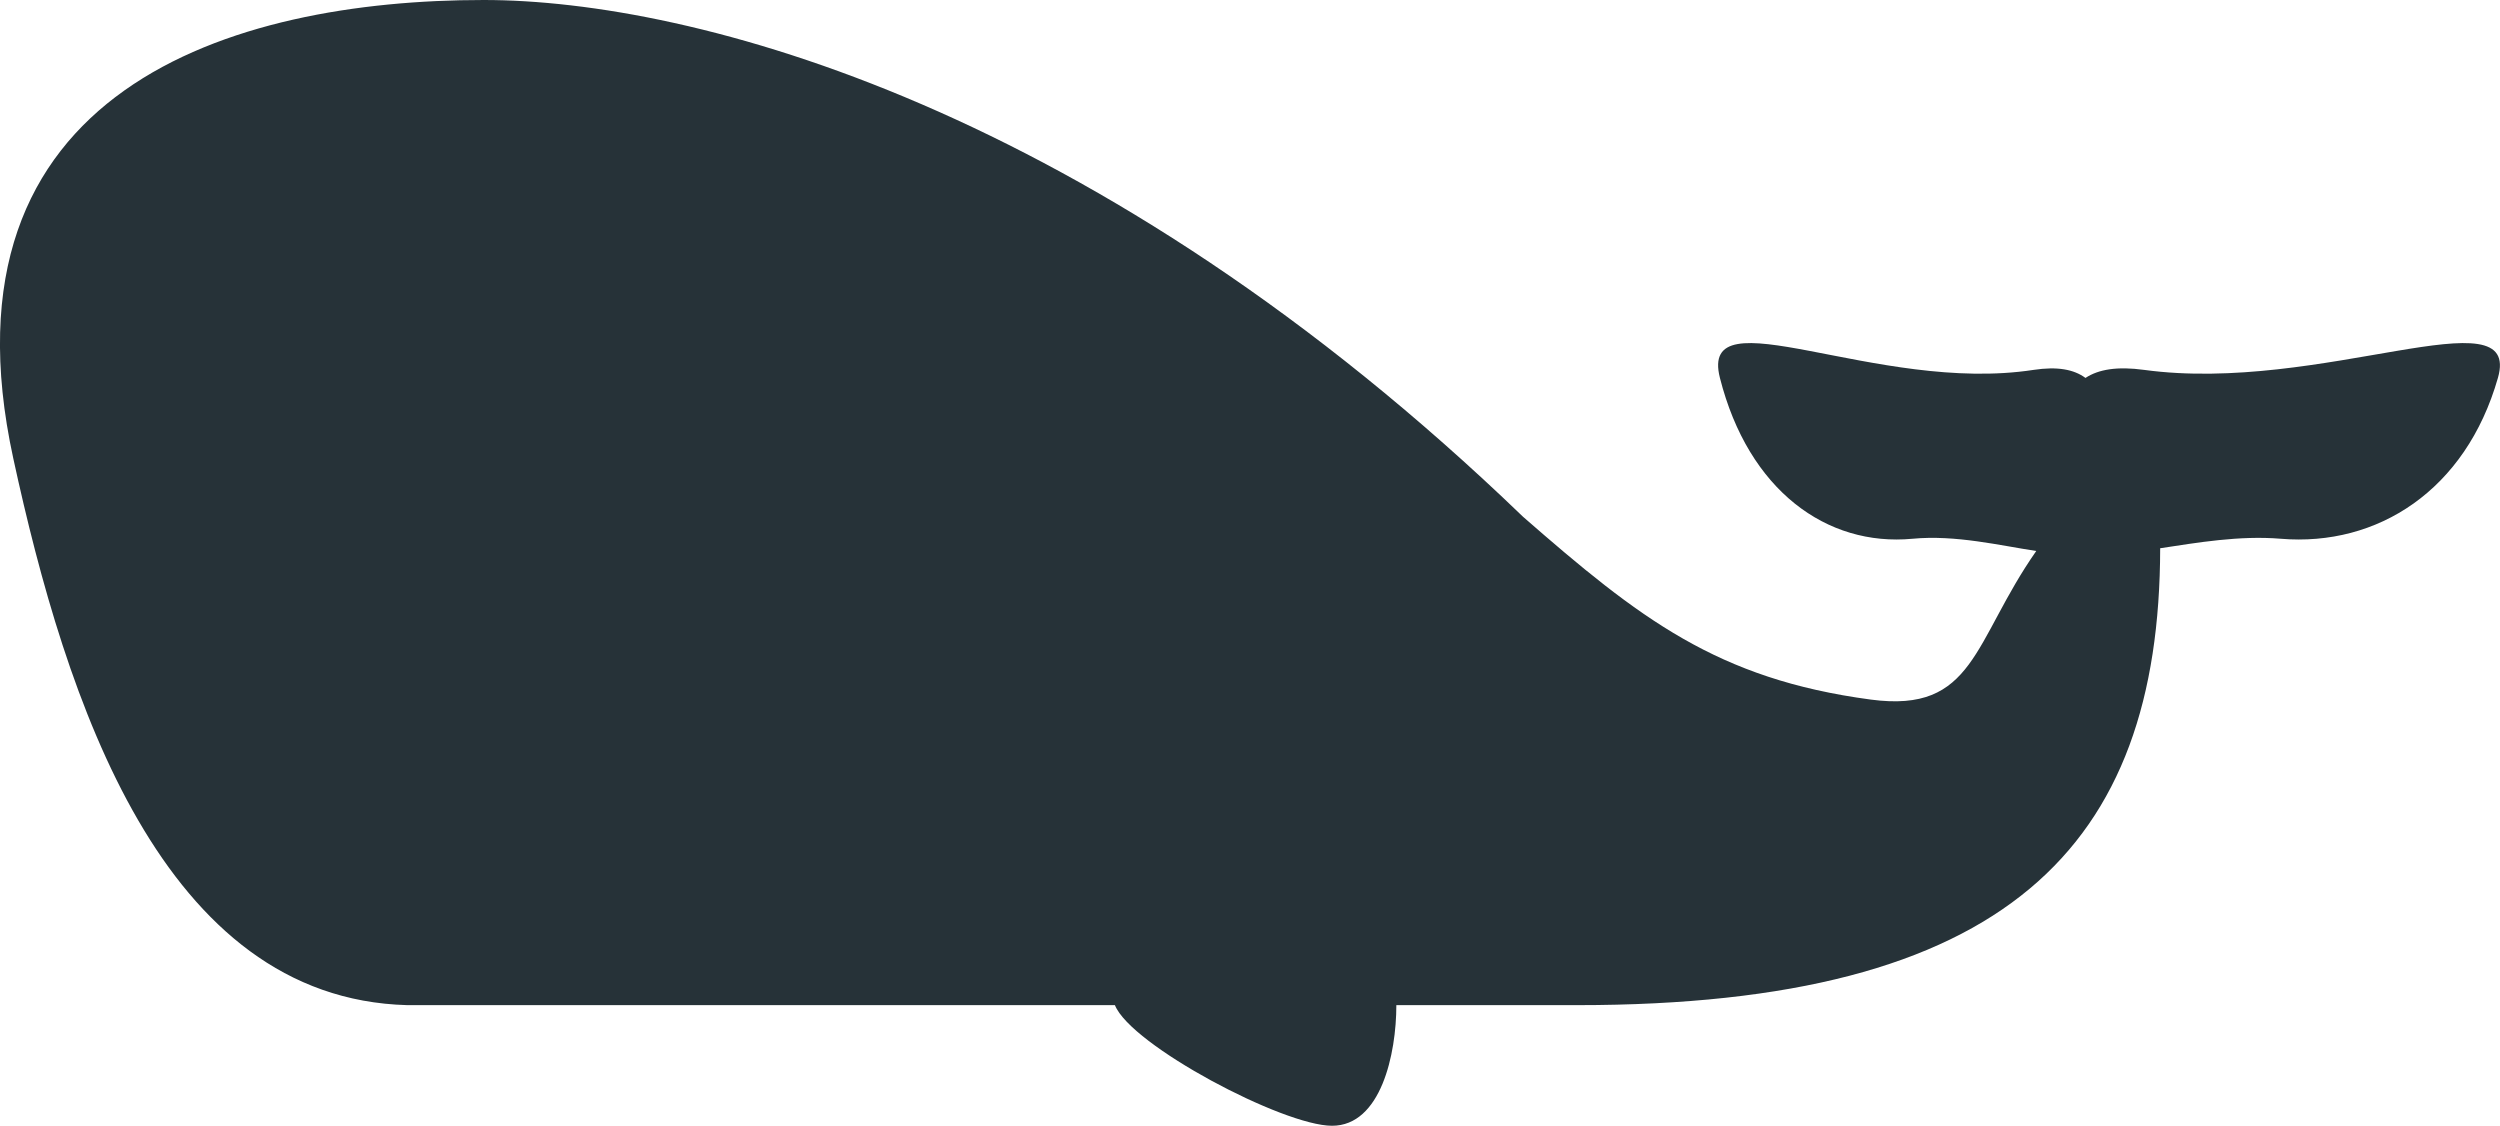
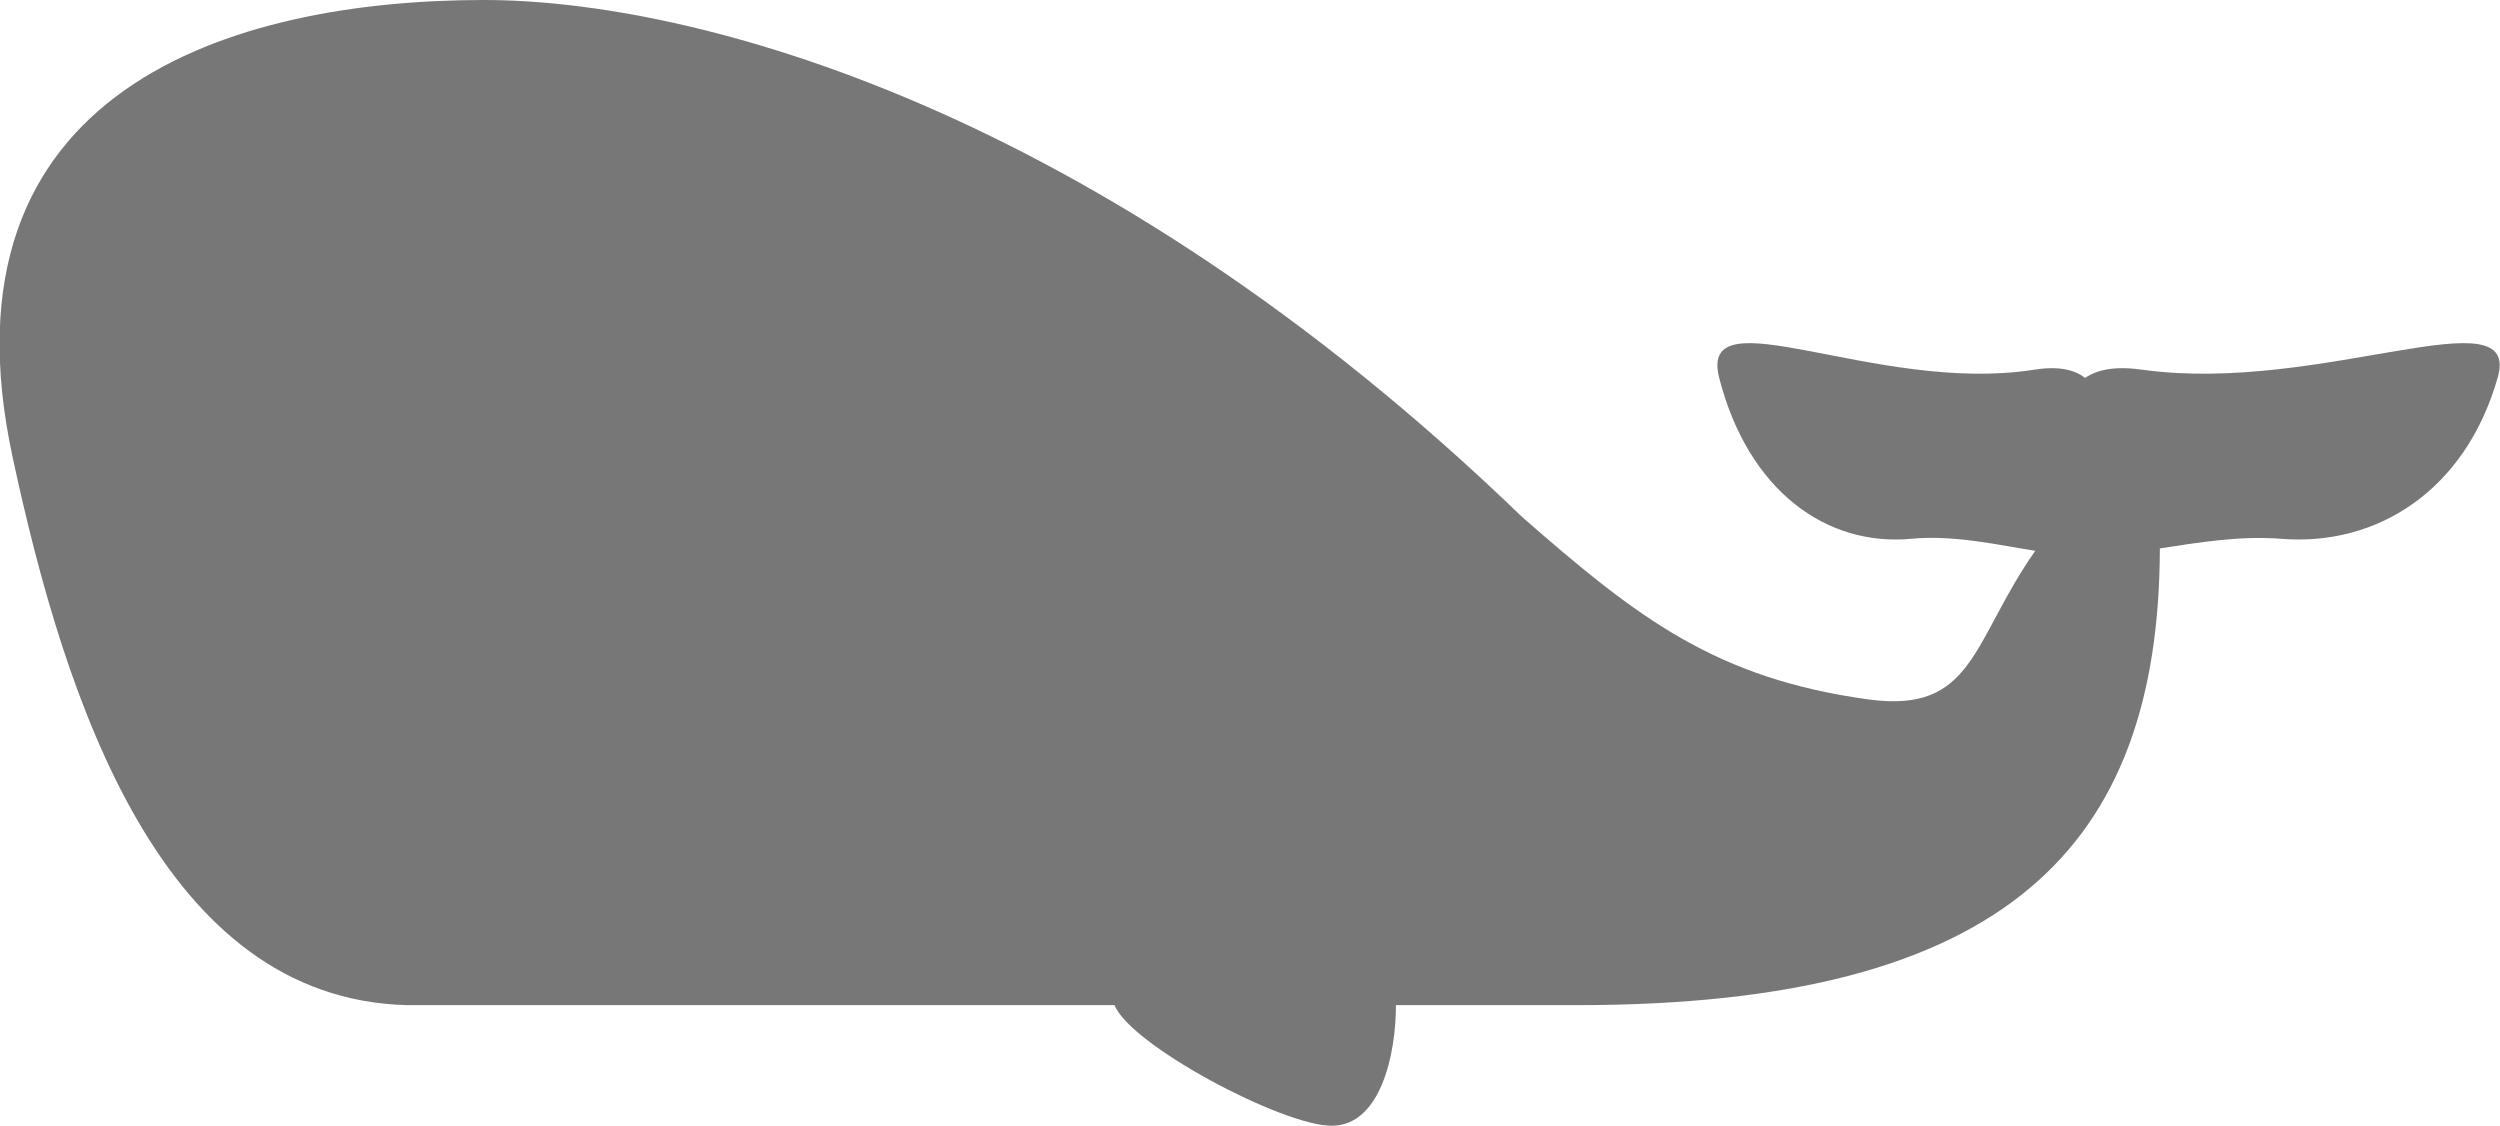
- <svg xmlns="http://www.w3.org/2000/svg" viewBox="0 0 310.9 140">
-   <defs>
-     <style>.cls-1{fill:#263238;}</style>
-   </defs>
-   <g id="Layer_2" data-name="Layer 2">
-     <g id="Layer_1-2" data-name="Layer 1">
-       <g id="Layer_2-2" data-name="Layer 2">
-         <g id="Layer_3" data-name="Layer 3">
-           <path class="cls-1" d="M266.65,46c-3.35-.46-5.68-.07-7.3,1-1.44-1.06-3.49-1.45-6.46-1-19.51,3-41.71-9.62-39,1,3.55,14,13.3,21,23.94,20,5.38-.51,10.92.85,15.4,1.52-7.88,11.27-7.64,20.21-20.58,18.48-19.11-2.55-28.79-10.11-43.25-22.74C136.38,13.16,86.11,0,60.15,0,29,0-8.35,11,1.65,57c6.55,30.17,18.54,67.18,49,68h88c2,5,20.92,15,27,15s8-8.92,8-15h22.5c53.41,0,72.43-19.66,72.49-56.82,4.57-.69,9.85-1.61,15-1.18,12,1,23-6,27-20C313.68,36.38,288.65,49,266.65,46Z" />
+ <svg xmlns="http://www.w3.org/2000/svg" version="1.1" id="Layer_1" x="0px" y="0px" viewBox="0 0 310.9 140" style="enable-background:new 0 0 310.9 140;" xml:space="preserve">
+   <style type="text/css">
+ 	.st0{fill:#777777;}
+ </style>
+   <g>
+     <g id="Layer_1-2">
+       <g id="Layer_2-2">
+         <g id="Layer_3">
+           <path class="st0" d="M266.6,46c-3.4-0.5-5.7-0.1-7.3,1c-1.4-1.1-3.5-1.5-6.5-1c-19.5,3-41.7-9.6-39,1c3.6,14,13.3,21,23.9,20      c5.4-0.5,10.9,0.8,15.4,1.5c-7.9,11.3-7.6,20.2-20.6,18.5c-19.1-2.6-28.8-10.1-43.2-22.7C136.4,13.2,86.1,0,60.2,0      C29,0-8.4,11,1.6,57c6.5,30.2,18.5,67.2,49,68h88c2,5,20.9,15,27,15s8-8.9,8-15h22.5c53.4,0,72.4-19.7,72.5-56.8      c4.6-0.7,9.9-1.6,15-1.2c12,1,23-6,27-20C313.7,36.4,288.6,49,266.6,46z" />
        </g>
      </g>
    </g>
  </g>
</svg>
